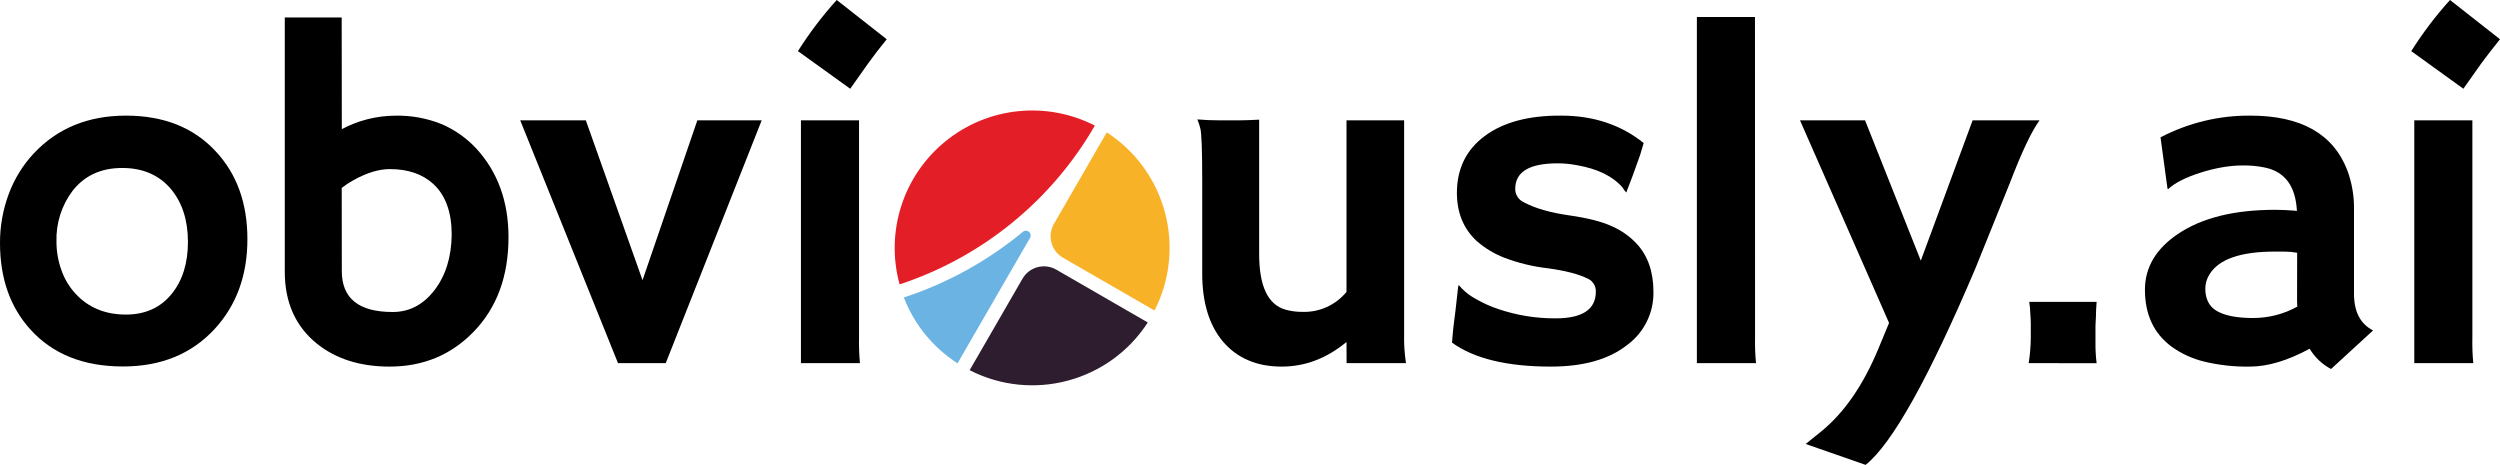
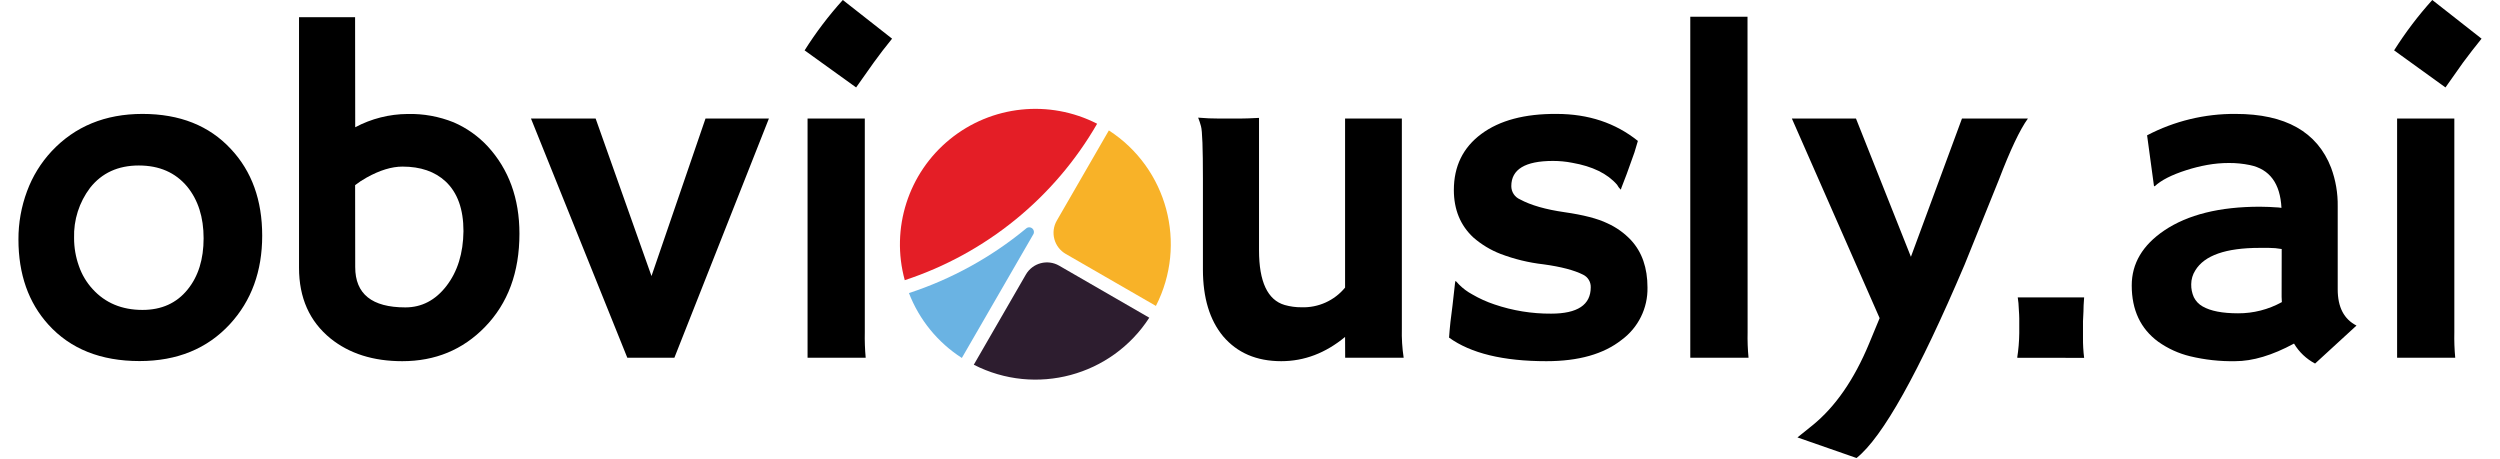
- <svg xmlns="http://www.w3.org/2000/svg" viewBox="0 0 800 148.76">
+ <svg xmlns="http://www.w3.org/2000/svg" width="131px" height="24px" viewBox="0 0 800 148.76">
  <defs>
    <style>.cls-1{fill:#f8b228;}.cls-2{fill:#2d1d2f;}.cls-3{fill:#6ab3e3;}.cls-4{fill:#e41e26;}</style>
  </defs>
  <g id="Layer_2" data-name="Layer 2">
    <g id="Layer_1-2" data-name="Layer 1">
      <path d="M0,77.76A44.38,44.38,0,0,1,2.79,62.11a38.66,38.66,0,0,1,8-13Q22.15,37,40.29,37T69,48.4Q79.18,59.25,79.17,76.57t-10.48,28.7q-11.07,12-29.36,12-18.88,0-29.59-11.82Q0,94.71,0,77.76Zm18.07-.44a26.8,26.8,0,0,0,1.56,9.06,21.27,21.27,0,0,0,4.46,7.51q6.16,6.77,16.2,6.77,9.3,0,14.65-6.62,5.2-6.39,5.2-16.65t-5.35-16.8q-5.73-6.84-15.69-6.84Q29,53.75,23.27,61A25.72,25.72,0,0,0,18.07,77.32Z" />
      <path d="M109.38,41.33a36.68,36.68,0,0,1,17-4.31,37.6,37.6,0,0,1,15,2.72,32.93,32.93,0,0,1,11,7.76q10.34,11.24,10.34,28.4,0,18.81-11.23,30.33-10.78,11.08-26.84,11.08-14.11,0-23.27-7.36-10.26-8.33-10.25-23V5.58h18.21Zm0,45.43q0,13.08,16.28,13.08,8,0,13.38-7t5.5-17.77q0-10.69-5.8-16.13-5.2-4.83-14-4.83-5.28,0-11.67,3.57a28.15,28.15,0,0,0-3.72,2.45Z" />
      <path d="M166.47,38.51h21l18.14,51.15,17.54-51.15h20.59l-30.7,77.69H197.76Z" />
      <path d="M255.34,16.36A119.25,119.25,0,0,1,267.75,0l16,12.56q-3.21,3.94-5.95,7.74l-5.73,8.1Zm19.55,91.51a73.43,73.43,0,0,0,.29,8.33H256.3V38.51h18.59Z" />
      <path d="M430.88,109.43q-9.51,7.88-20.74,7.88-12,0-18.88-8.1-6.54-7.89-6.55-21.64V58.06c0-9.91-.2-15.6-.63-17.06a23.44,23.44,0,0,0-.92-2.79q3.4.3,7.13.3h6.17c1.64,0,3.79-.08,6.47-.22v43q0,15.32,8.33,17.77a19.54,19.54,0,0,0,5.49.74,17.53,17.53,0,0,0,14.13-6.39V38.51h18.44v68.17a53.79,53.79,0,0,0,.59,9.52h-19Z" />
      <path d="M496.25,117.31q-21,0-31.6-7.66c.1-1.48.25-3.17.45-5.05l.67-5.35c.39-3.52.64-5.72.74-6.58a8,8,0,0,1,.22-1.42c0-.07.45.33,1.19,1.19a18,18,0,0,0,4.24,3.16,38.59,38.59,0,0,0,7.21,3.27,56,56,0,0,0,18.44,3q12.85,0,12.86-8.55a4.39,4.39,0,0,0-2.45-4.09q-4.39-2.22-12.9-3.38a57.44,57.44,0,0,1-13.94-3.38,29.87,29.87,0,0,1-8.85-5.35q-6.31-5.88-6.32-15.39,0-11.6,8.92-18.22T499.59,37q15.46,0,26.39,8.77-.53,1.93-1.11,3.72c-1.14,3.27-2,5.63-2.53,7.06L520.63,61c-.1.4-.18.59-.22.59A6.36,6.36,0,0,1,519.22,60q-4.69-5.41-14.57-7.13a32.38,32.38,0,0,0-6.25-.6q-13.53,0-13.53,8.18a4.67,4.67,0,0,0,2.83,4.31q5.26,2.84,14.46,4.16t13.93,3.61A24.14,24.14,0,0,1,523.75,78q5.36,5.8,5.35,15.39a20.59,20.59,0,0,1-8.4,17Q511.93,117.32,496.25,117.31Z" />
      <path d="M561.62,107.87a70.2,70.2,0,0,0,.3,8.33H543V5.43h18.59Z" />
      <path d="M577.81,142.07l4.9-3.94q11.09-9,18.37-26.54l3.42-8.26L576,38.51h20.82l17.84,44.9,16.58-44.9h21.41q-3.87,5.35-9.44,19.92L632.08,86Q609.7,138.64,597,148.76Z" />
      <path d="M649.18,116.2a55.28,55.28,0,0,0,.67-8q0-3.49,0-4.8c0-.87-.07-1.72-.12-2.56s-.09-1.64-.14-2.38l-.23-1.86h21.56c-.15,1.88-.22,3.42-.22,4.61l-.15,3.12v5.32a48.72,48.72,0,0,0,.37,6.58Z" />
      <path d="M739.09,111.59q-10.56,5.72-19.11,5.72a58.11,58.11,0,0,1-14.64-1.6A30.05,30.05,0,0,1,695,111q-8.62-6.31-8.62-18.29,0-10.7,10.55-17.84,11.46-7.73,31.08-7.73l3,.07q.9.08,2,.12a14.71,14.71,0,0,1,2,.18q-.6-11.89-10.26-13.9a32.88,32.88,0,0,0-6.8-.67,39.2,39.2,0,0,0-7.06.63,53,53,0,0,0-6.73,1.68q-7.21,2.3-10.34,5.27l-.22-.14-2.23-16.43A60.89,60.89,0,0,1,720.13,37q24.24,0,31,17.47a34.6,34.6,0,0,1,2.15,12.57V94q0,8.63,6.1,11.74l-13.45,12.34A17.38,17.38,0,0,1,739.09,111.59Zm-4-30.71a23.49,23.49,0,0,0-4.16-.37h-3q-16.44,0-20.89,7.29a8.41,8.41,0,0,0-1.34,4.53,9.75,9.75,0,0,0,.85,4.2,6.93,6.93,0,0,0,2.86,3q3.87,2.23,11.49,2.23a29.07,29.07,0,0,0,14.24-3.64c0-.54-.08-1.11-.08-1.71Z" />
      <path d="M771.6,16.36A120.09,120.09,0,0,1,784,0l16,12.56q-3.19,3.94-6,7.74l-5.72,8.1Zm19.56,91.51a71,71,0,0,0,.29,8.33H772.57V38.51h18.59Z" />
      <path class="cls-1" d="M337.25,71.65l16.91-29.29a44,44,0,0,1,15.28,57L340.15,82.47A7.92,7.92,0,0,1,337.25,71.65Z" />
      <path class="cls-2" d="M338,86.28l29.29,16.91a44,44,0,0,1-57,15.27l16.91-29.28A7.92,7.92,0,0,1,338,86.28Z" />
      <path class="cls-3" d="M306.41,116.26l23.12-40a1.53,1.53,0,0,0-2.3-2,117,117,0,0,1-38,20.93A43.72,43.72,0,0,0,306.41,116.26Z" />
      <path class="cls-4" d="M287.87,91a112.89,112.89,0,0,0,62.48-50.81A44,44,0,0,0,287.87,91Z" />
    </g>
  </g>
</svg>
